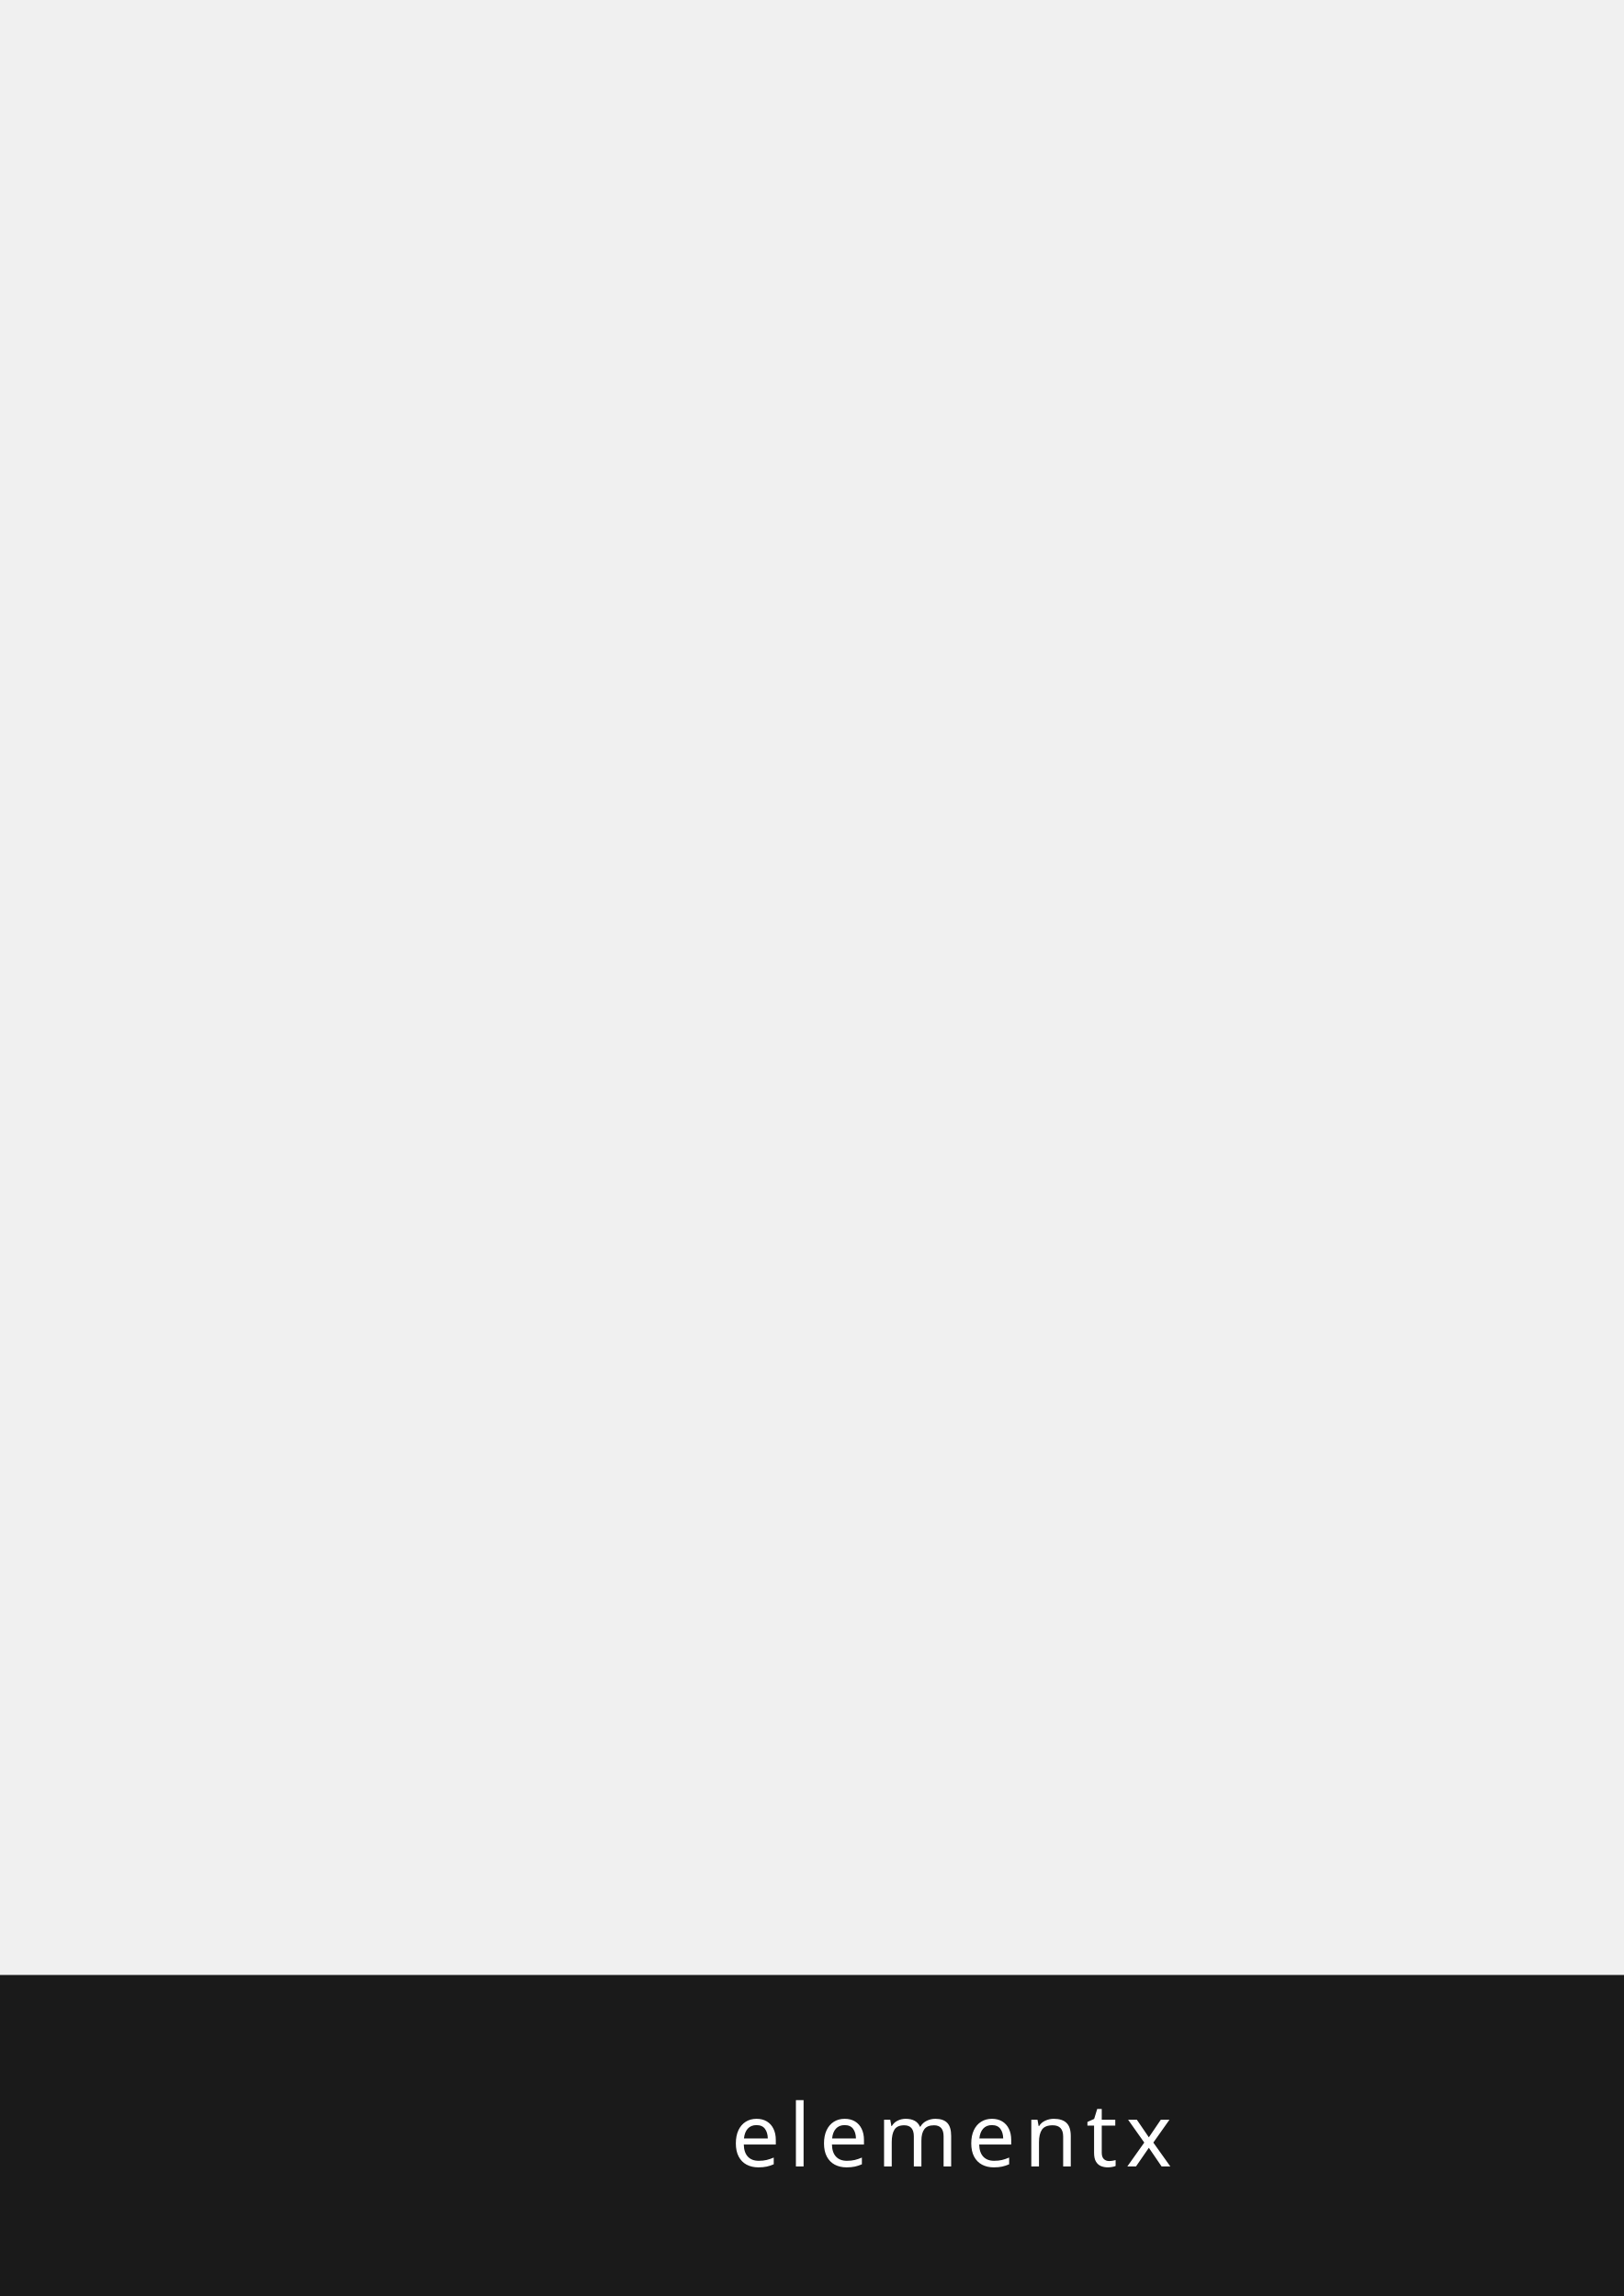
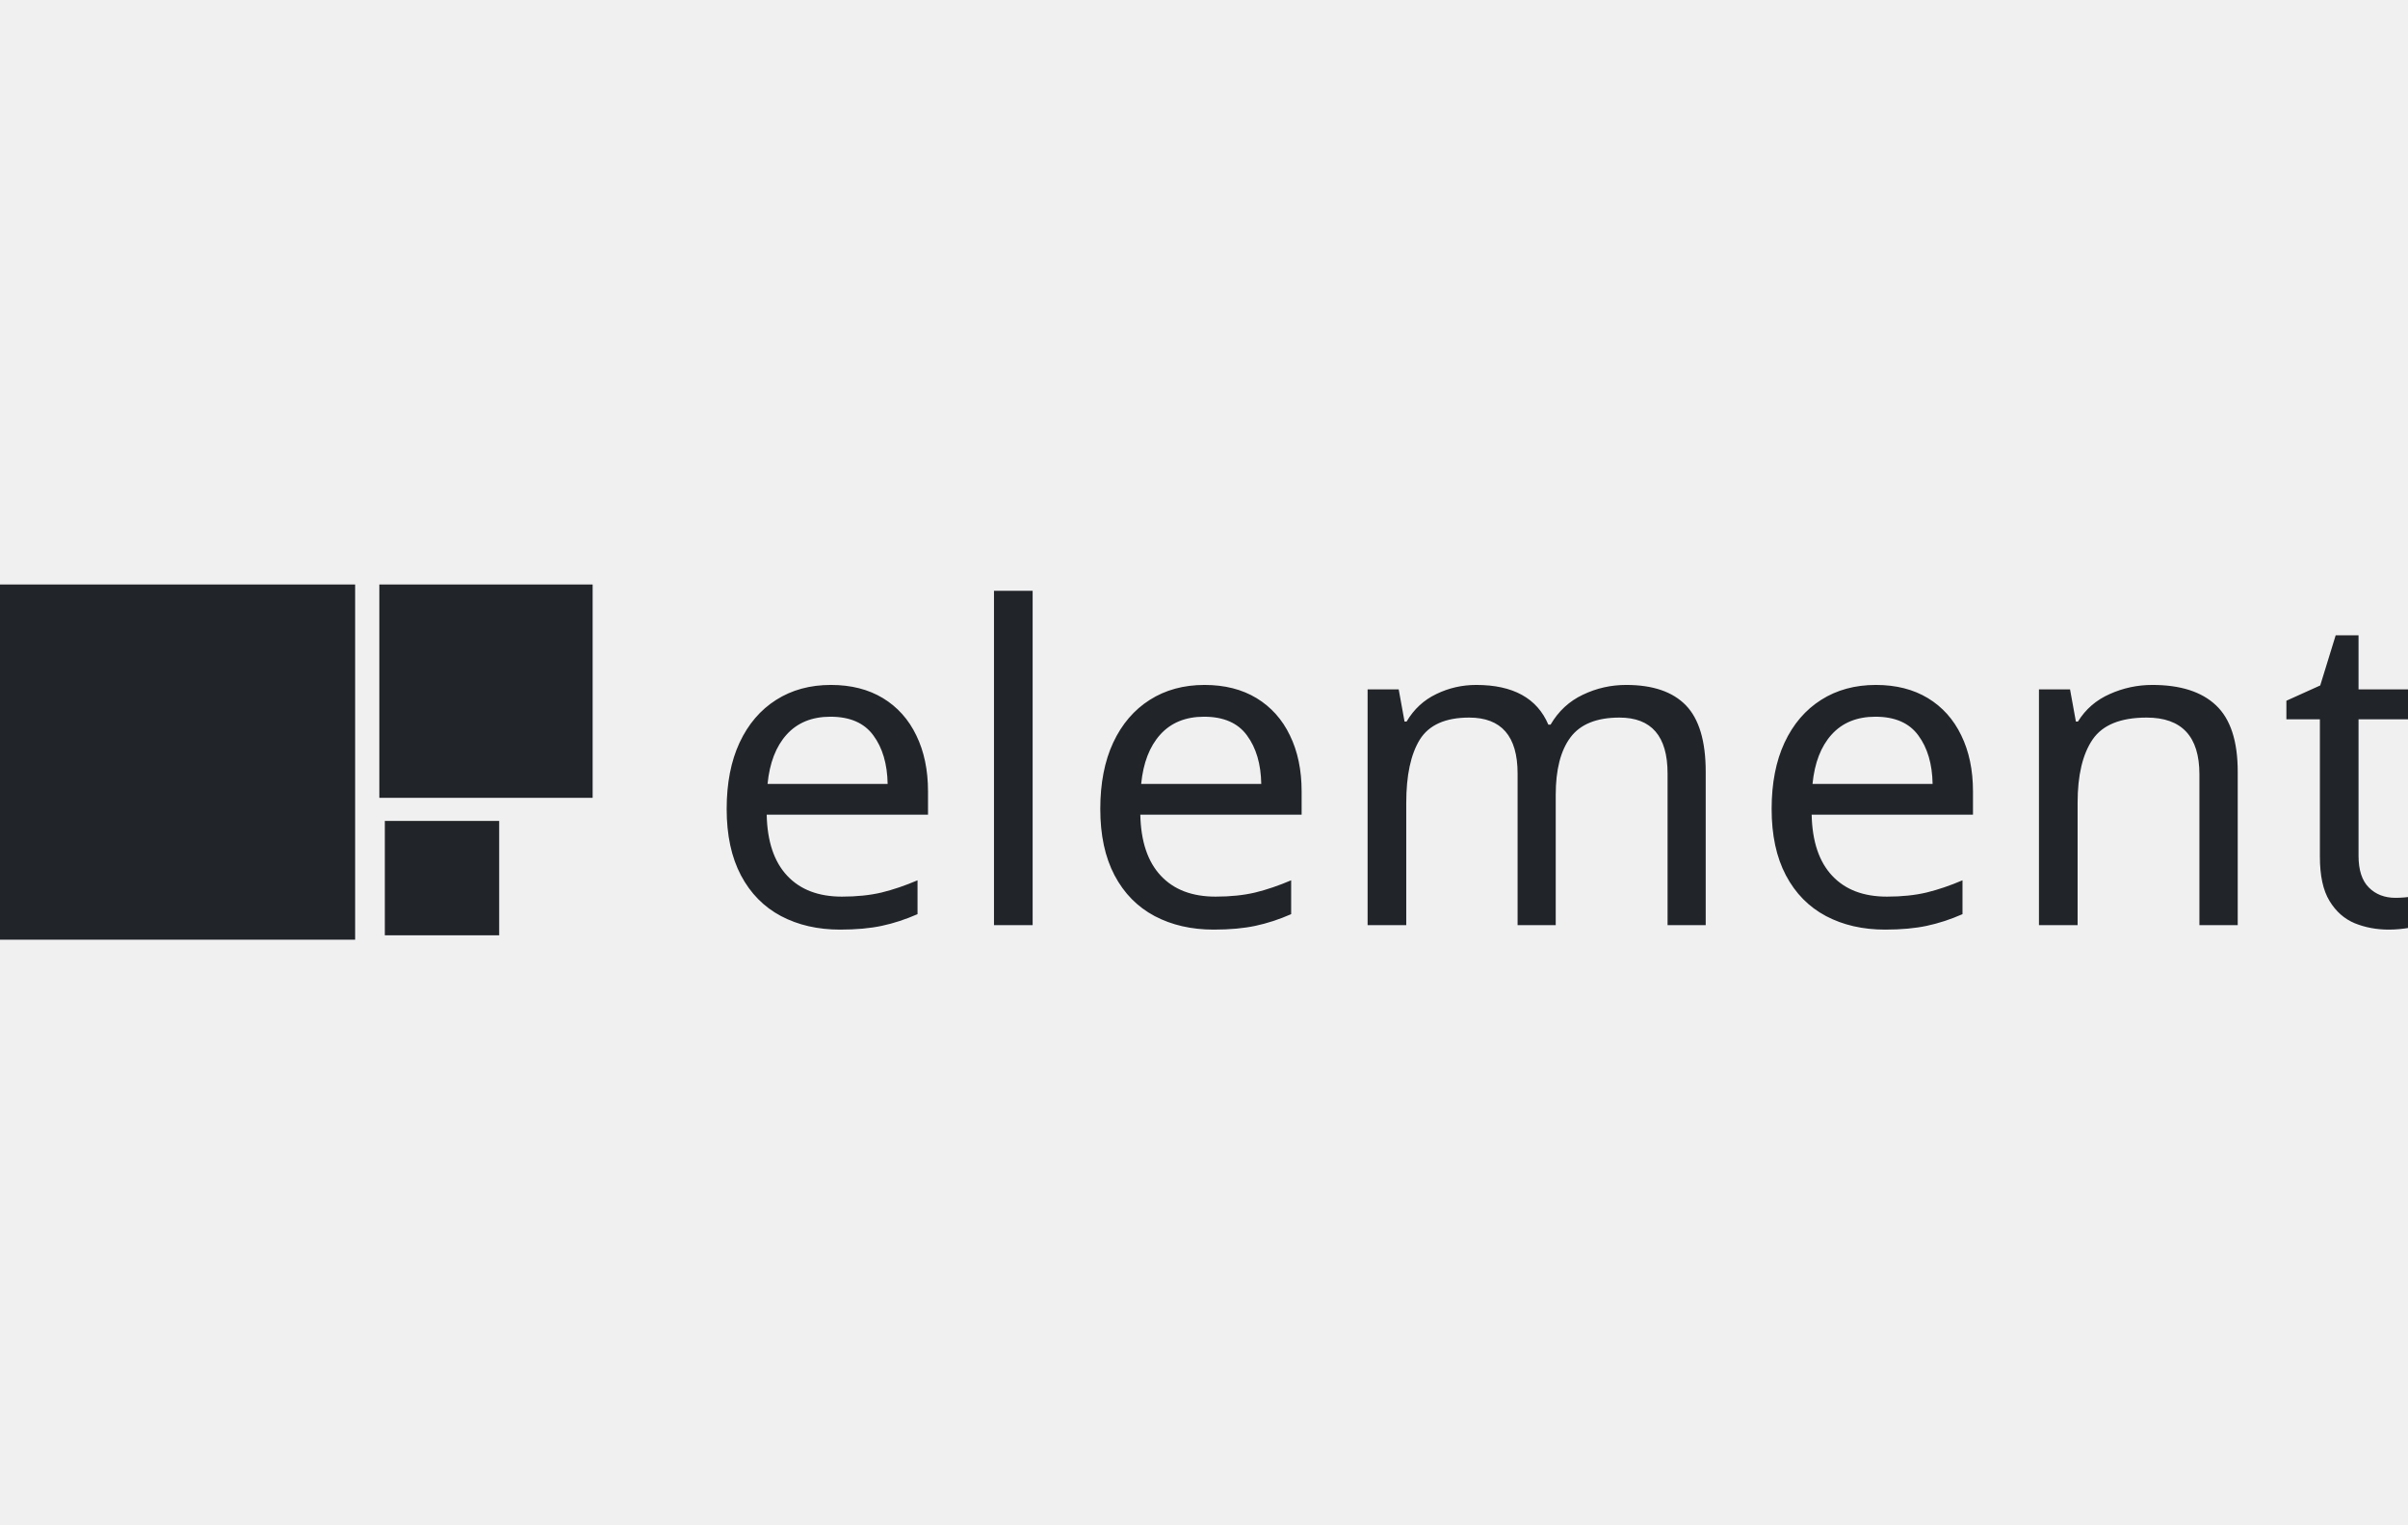
- <svg xmlns="http://www.w3.org/2000/svg" width="210mm" height="297mm" viewBox="0 0 744.094 1052.362" id="svg2" version="1.1">
+ <svg xmlns="http://www.w3.org/2000/svg" width="61.808mm" height="39.116mm" viewBox="0 0 219.006 138.599" id="svg2" version="1.1">
  <defs id="defs4" />
-   <g id="layer1">
-     <rect id="rect3340" width="888" height="147.143" x="0" y="905.219" style="fill:#1a1a1a" />
-     <text xml:space="preserve" style="font-style:normal;font-weight:normal;font-size:40px;line-height:125%;font-family:sans-serif;letter-spacing:0px;word-spacing:0px;fill:#ffffff;fill-opacity:1;stroke:none;stroke-width:1px;stroke-linecap:butt;stroke-linejoin:miter;stroke-opacity:1" x="335.015" y="992.991" id="text3336">
-       <tspan id="tspan3338" x="335.015" y="992.991" style="font-style:normal;font-variant:normal;font-weight:200;font-stretch:normal;line-height:125%;font-family:'Source Code Pro';-inkscape-font-specification:'Source Code Pro Ultra-Light';letter-spacing:3.76px;fill:#ffffff">elementx</tspan>
-     </text>
+   <g id="layer1" transform="translate(1.8120232e-6,-913.763)">
+     <g id="g4216" transform="translate(0,-53.1496)">
+       <text id="text4136" y="1051.042" x="63.886" style="font-style:normal;font-weight:normal;font-size:40px;line-height:125%;font-family:sans-serif;letter-spacing:0px;word-spacing:0px;fill:#212529;fill-opacity:1;stroke:none;stroke-width:1px;stroke-linecap:butt;stroke-linejoin:miter;stroke-opacity:1" xml:space="preserve">
+         <tspan style="font-style:normal;font-variant:normal;font-weight:300;font-stretch:normal;font-family:'Segoe UI';-inkscape-font-specification:'Segoe UI Light';letter-spacing:0.55px;fill:#212529;fill-opacity:1" y="1051.042" x="63.886" id="tspan4138">elementx</tspan>
+       </text>
+       <rect style="fill:#212529;fill-opacity:1" x="-2.5365967e-005" y="1020.062" width="32.3" height="32.3" id="rect4144" />
+       <rect style="fill:#212529;fill-opacity:1" x="34.5" y="1020.062" width="19.4" height="19.4" id="rect4146" />
+       <rect style="fill:#212529;fill-opacity:1" x="35" y="1041.562" width="10.4" height="10.4" id="rect4150" />
+     </g>
  </g>
</svg>
